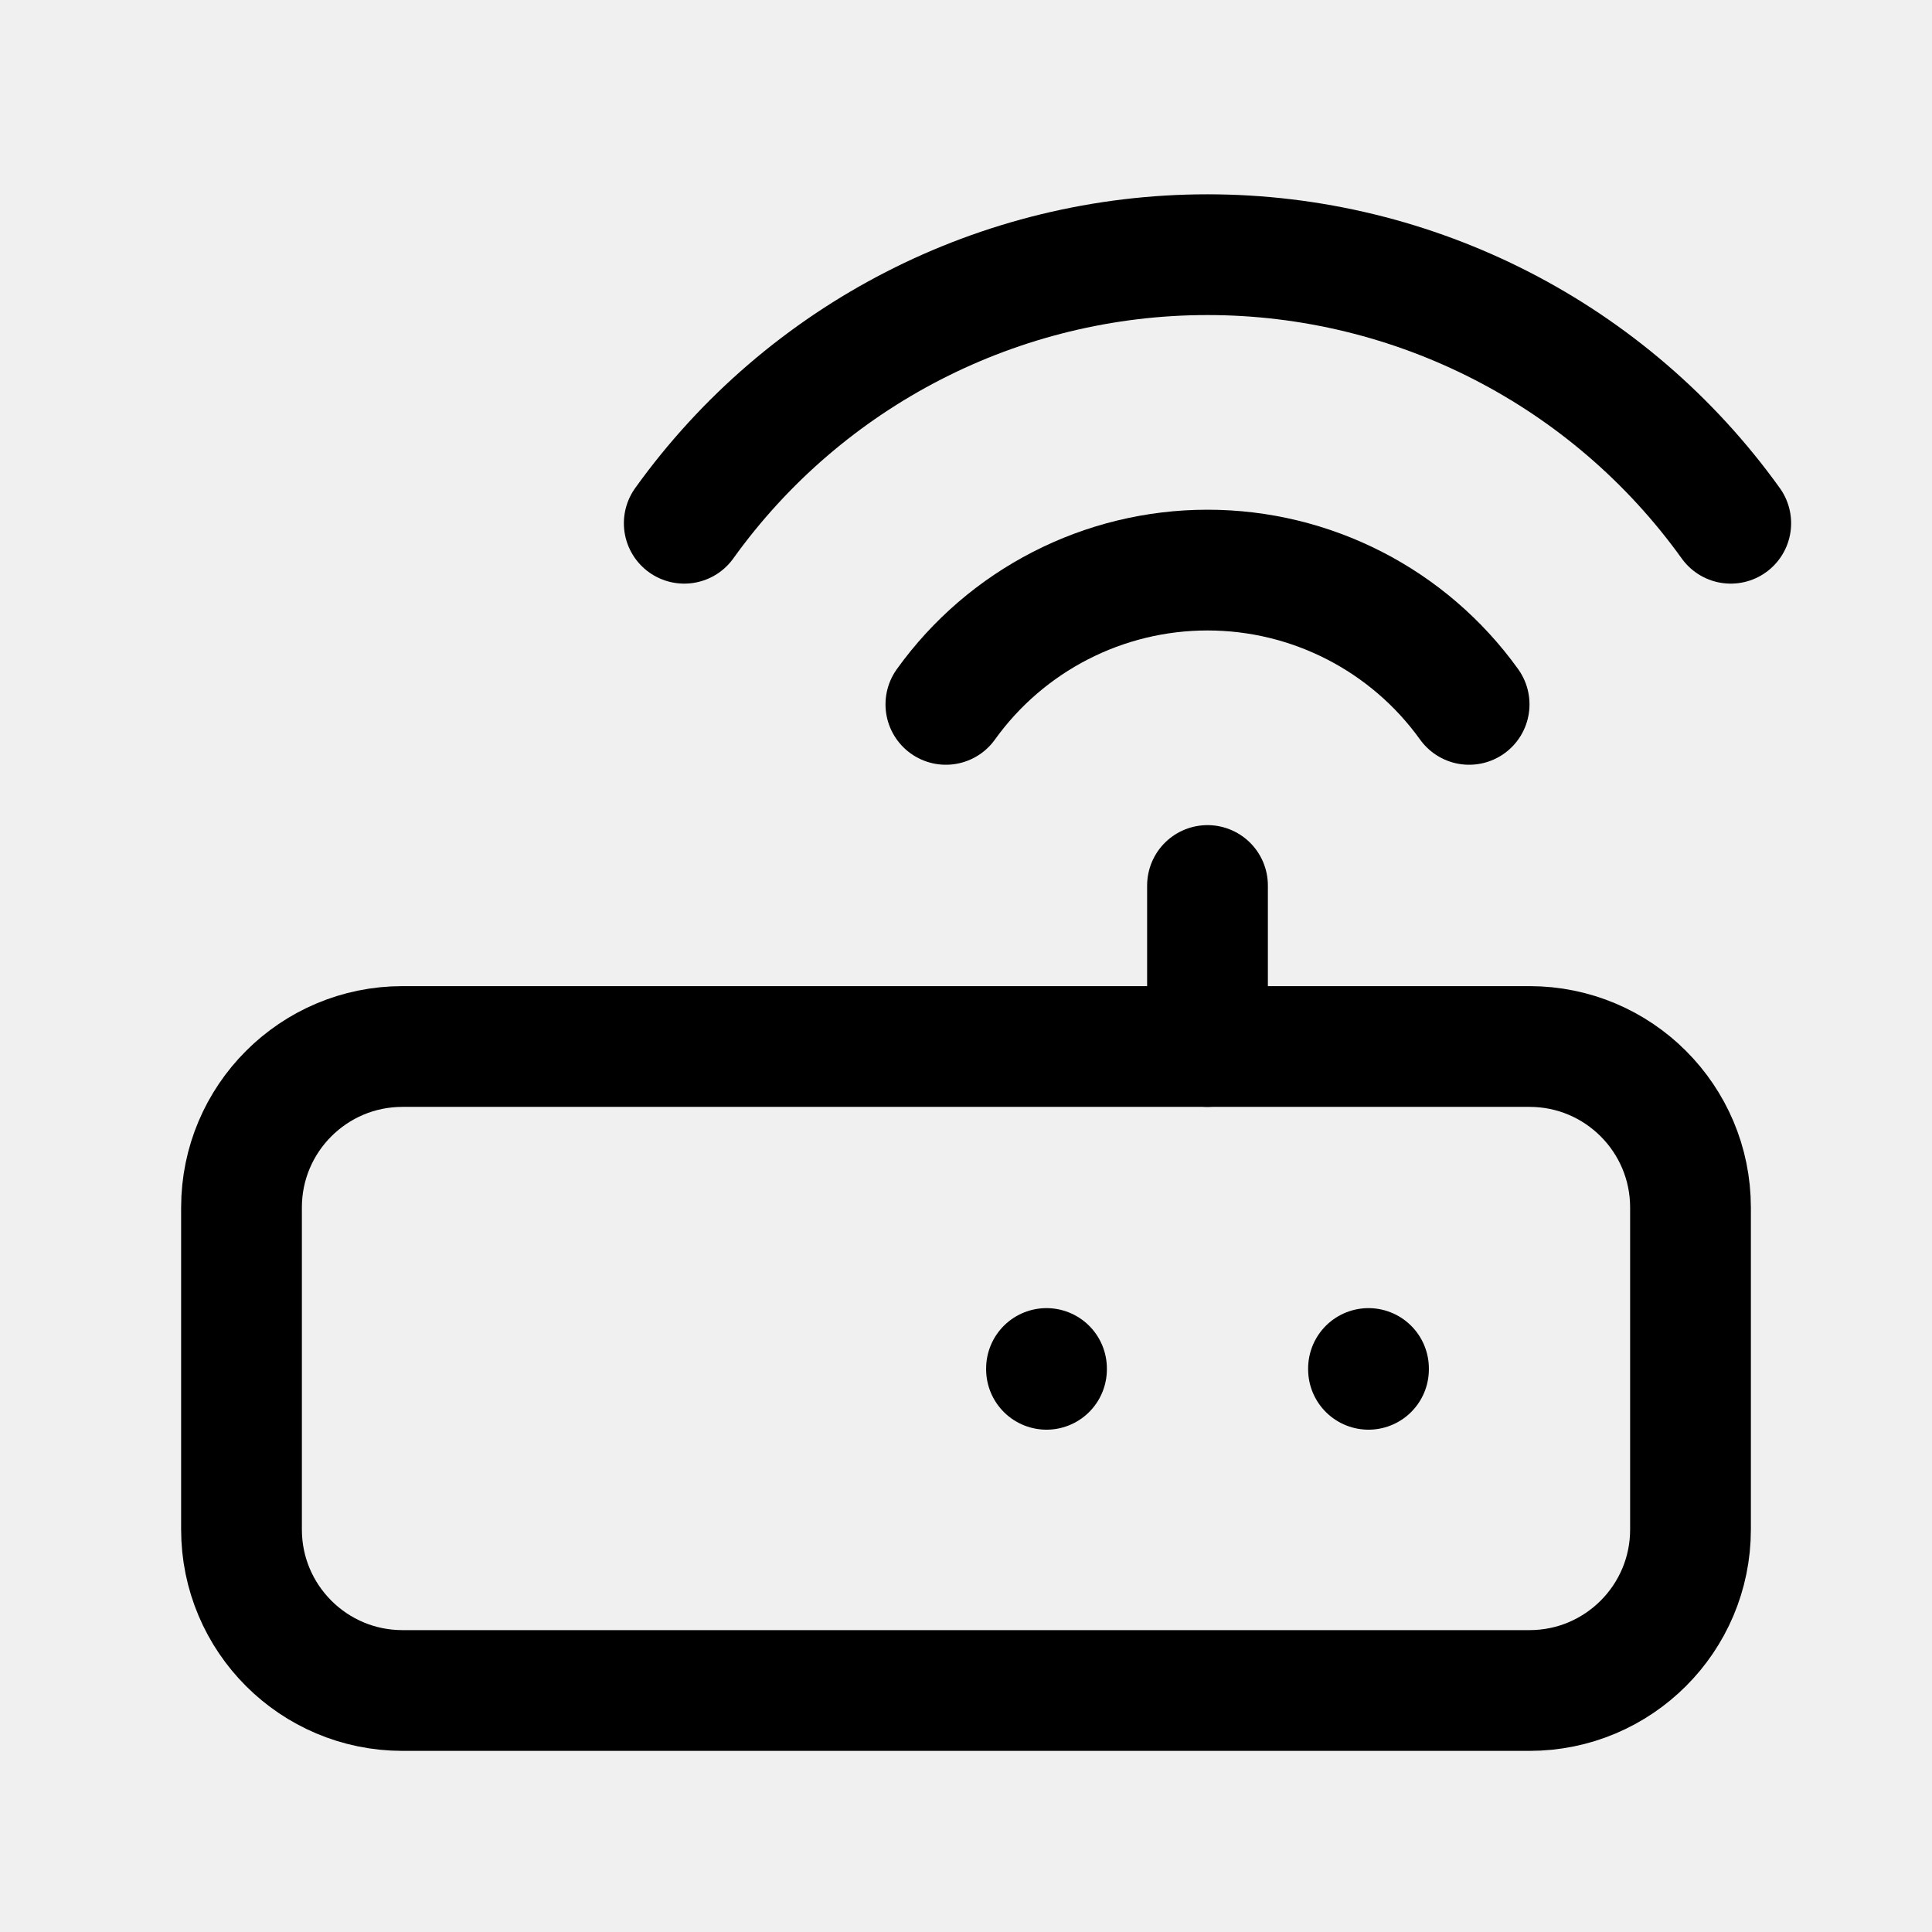
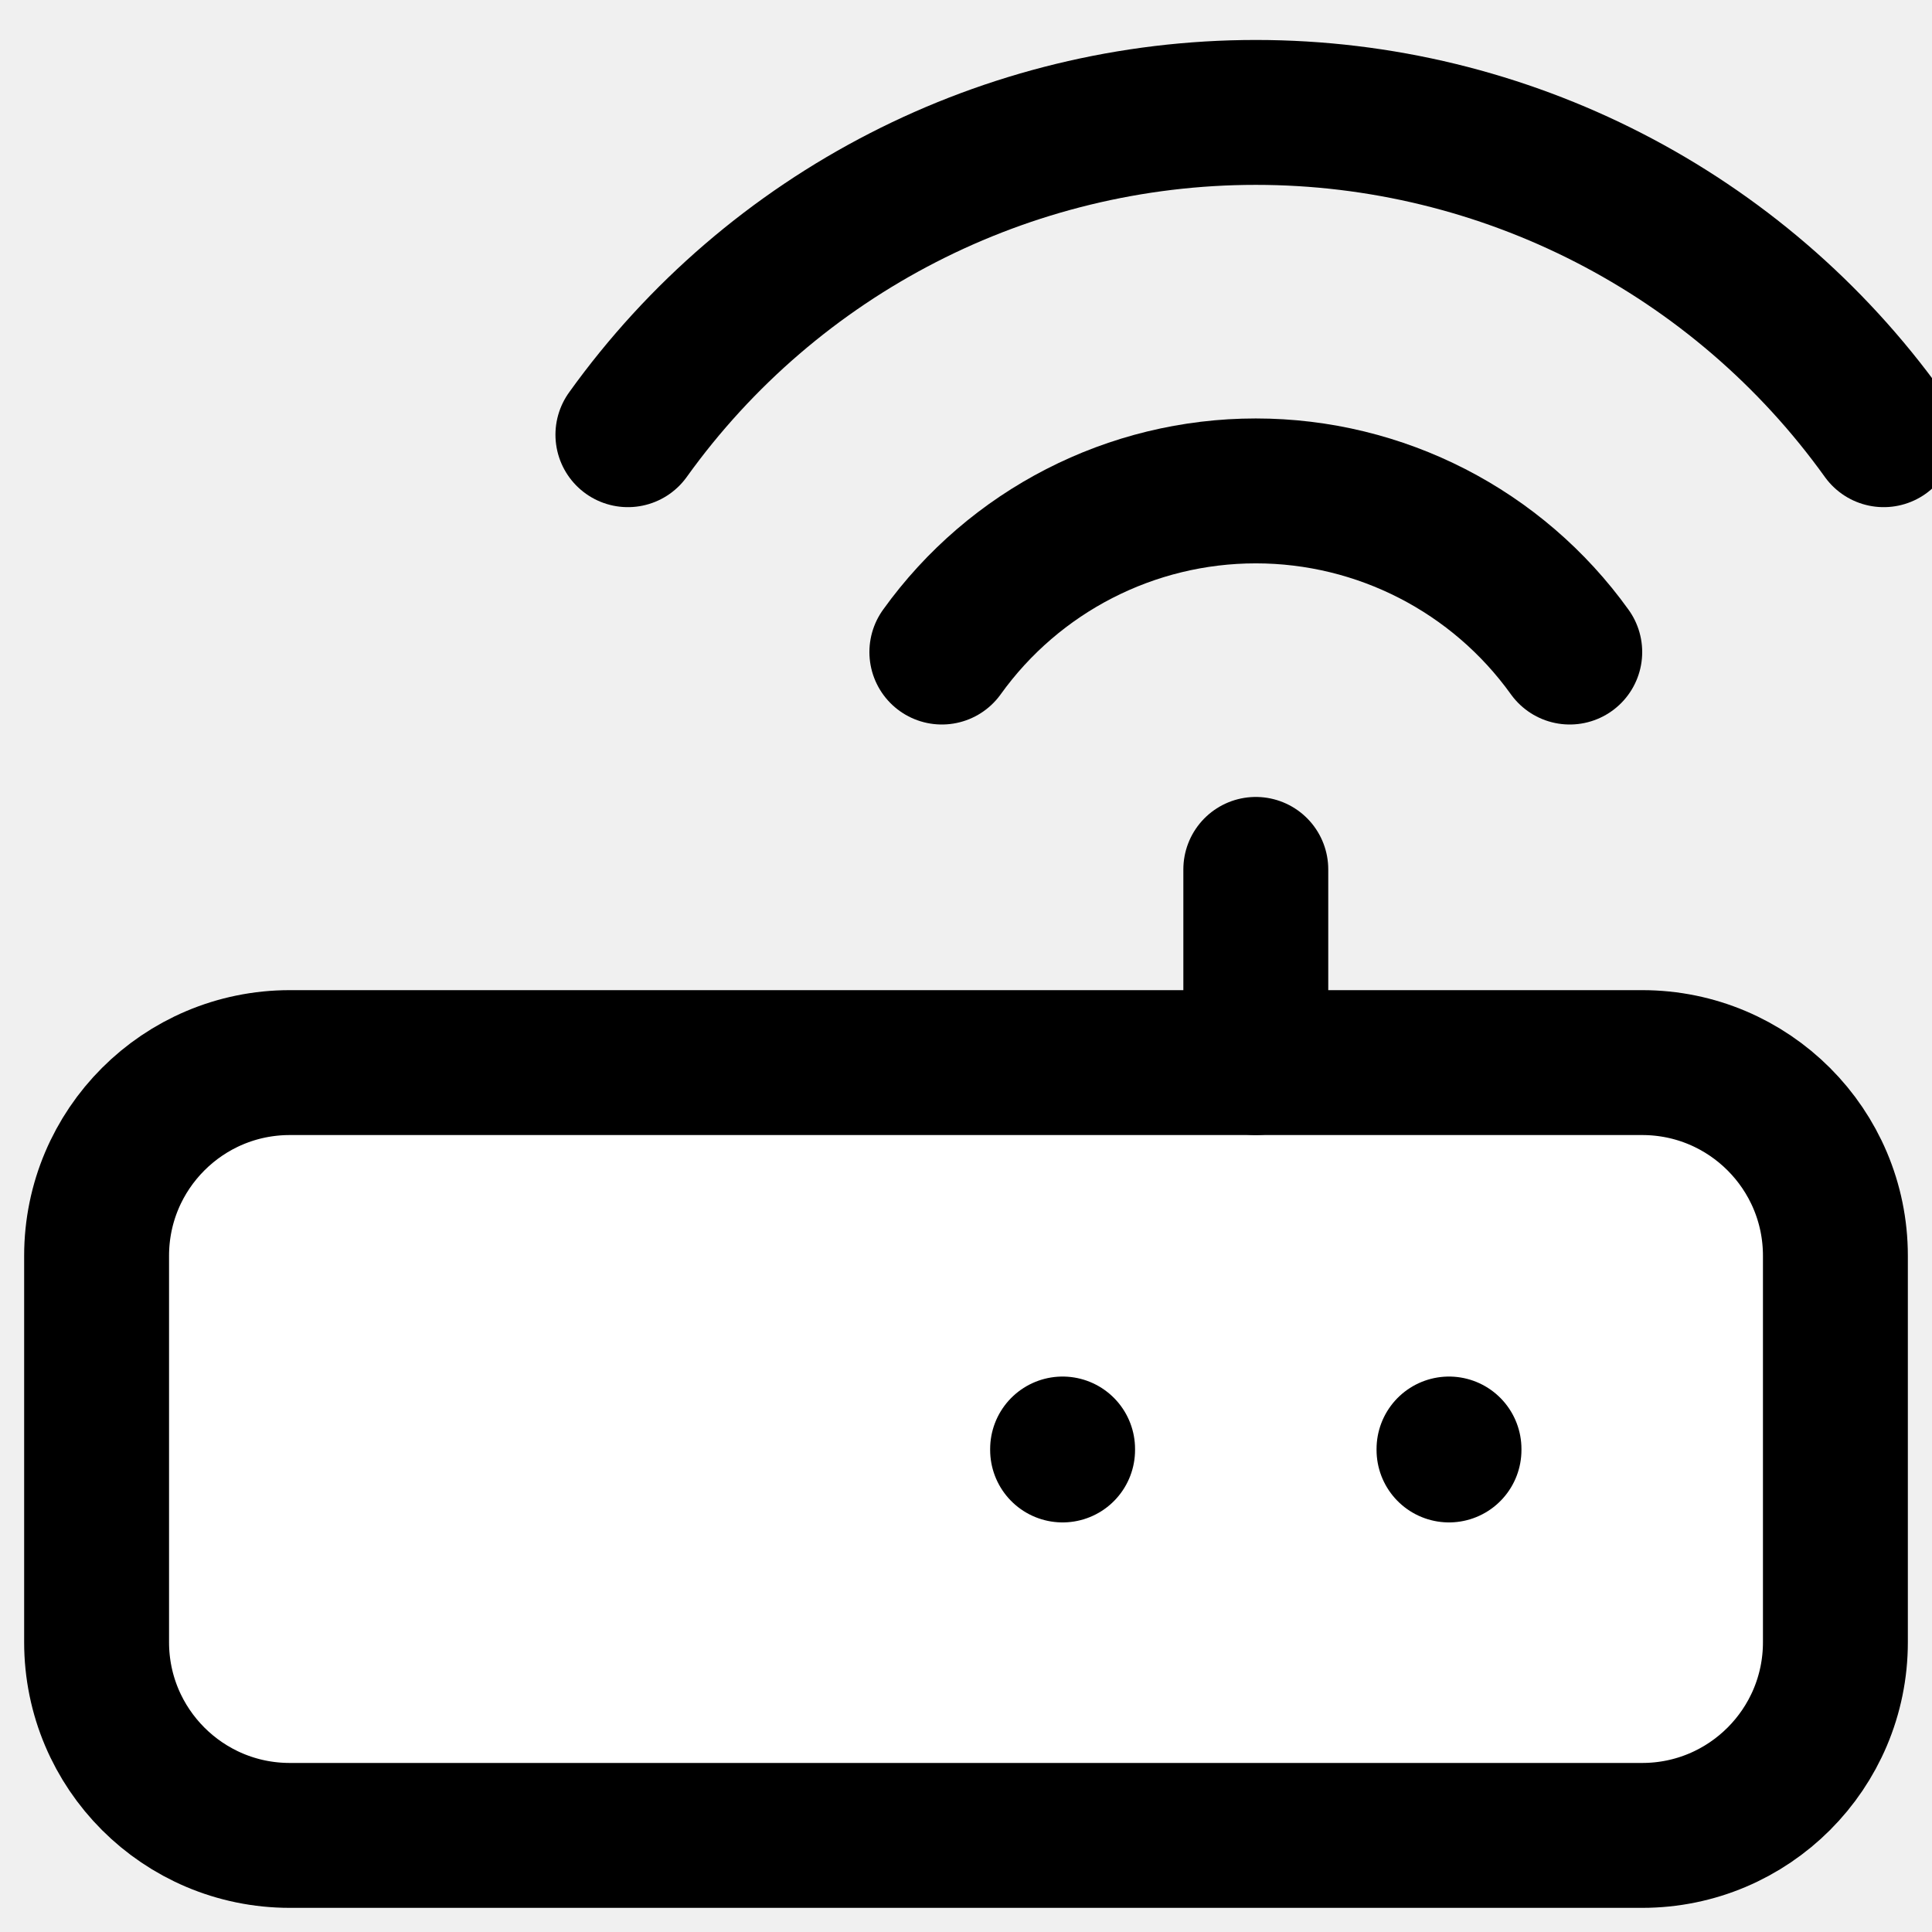
- <svg xmlns="http://www.w3.org/2000/svg" class="icon icon-tabler icon-tabler-router" width="44" height="44" viewBox="0 0 24 24" stroke-width="1.5" stroke="#000000" fill="none" stroke-linecap="round" stroke-linejoin="round">
+ <svg xmlns="http://www.w3.org/2000/svg" class="icon icon-tabler icon-tabler-router" width="44" height="44" viewBox="2 2 20 20" stroke-width="1.5" stroke="#000000" fill="none" stroke-linecap="round" stroke-linejoin="round">
  <path stroke="none" d="M0 0h24v24H0z" fill="none" />
-   <rect x="3" y="13" width="18" height="8" rx="2" />
+   <rect x="3" y="13" width="18" height="8" rx="2" fill="#fff" />
  <line x1="17" y1="17" x2="17" y2="17.01" />
  <line x1="13" y1="17" x2="13" y2="17.01" />
  <line x1="15" y1="13" x2="15" y2="11" />
  <path d="M11.75 8.75a4 4 0 0 1 6.5 0" />
  <path d="M8.5 6.5a8 8 0 0 1 13 0" />
</svg>
